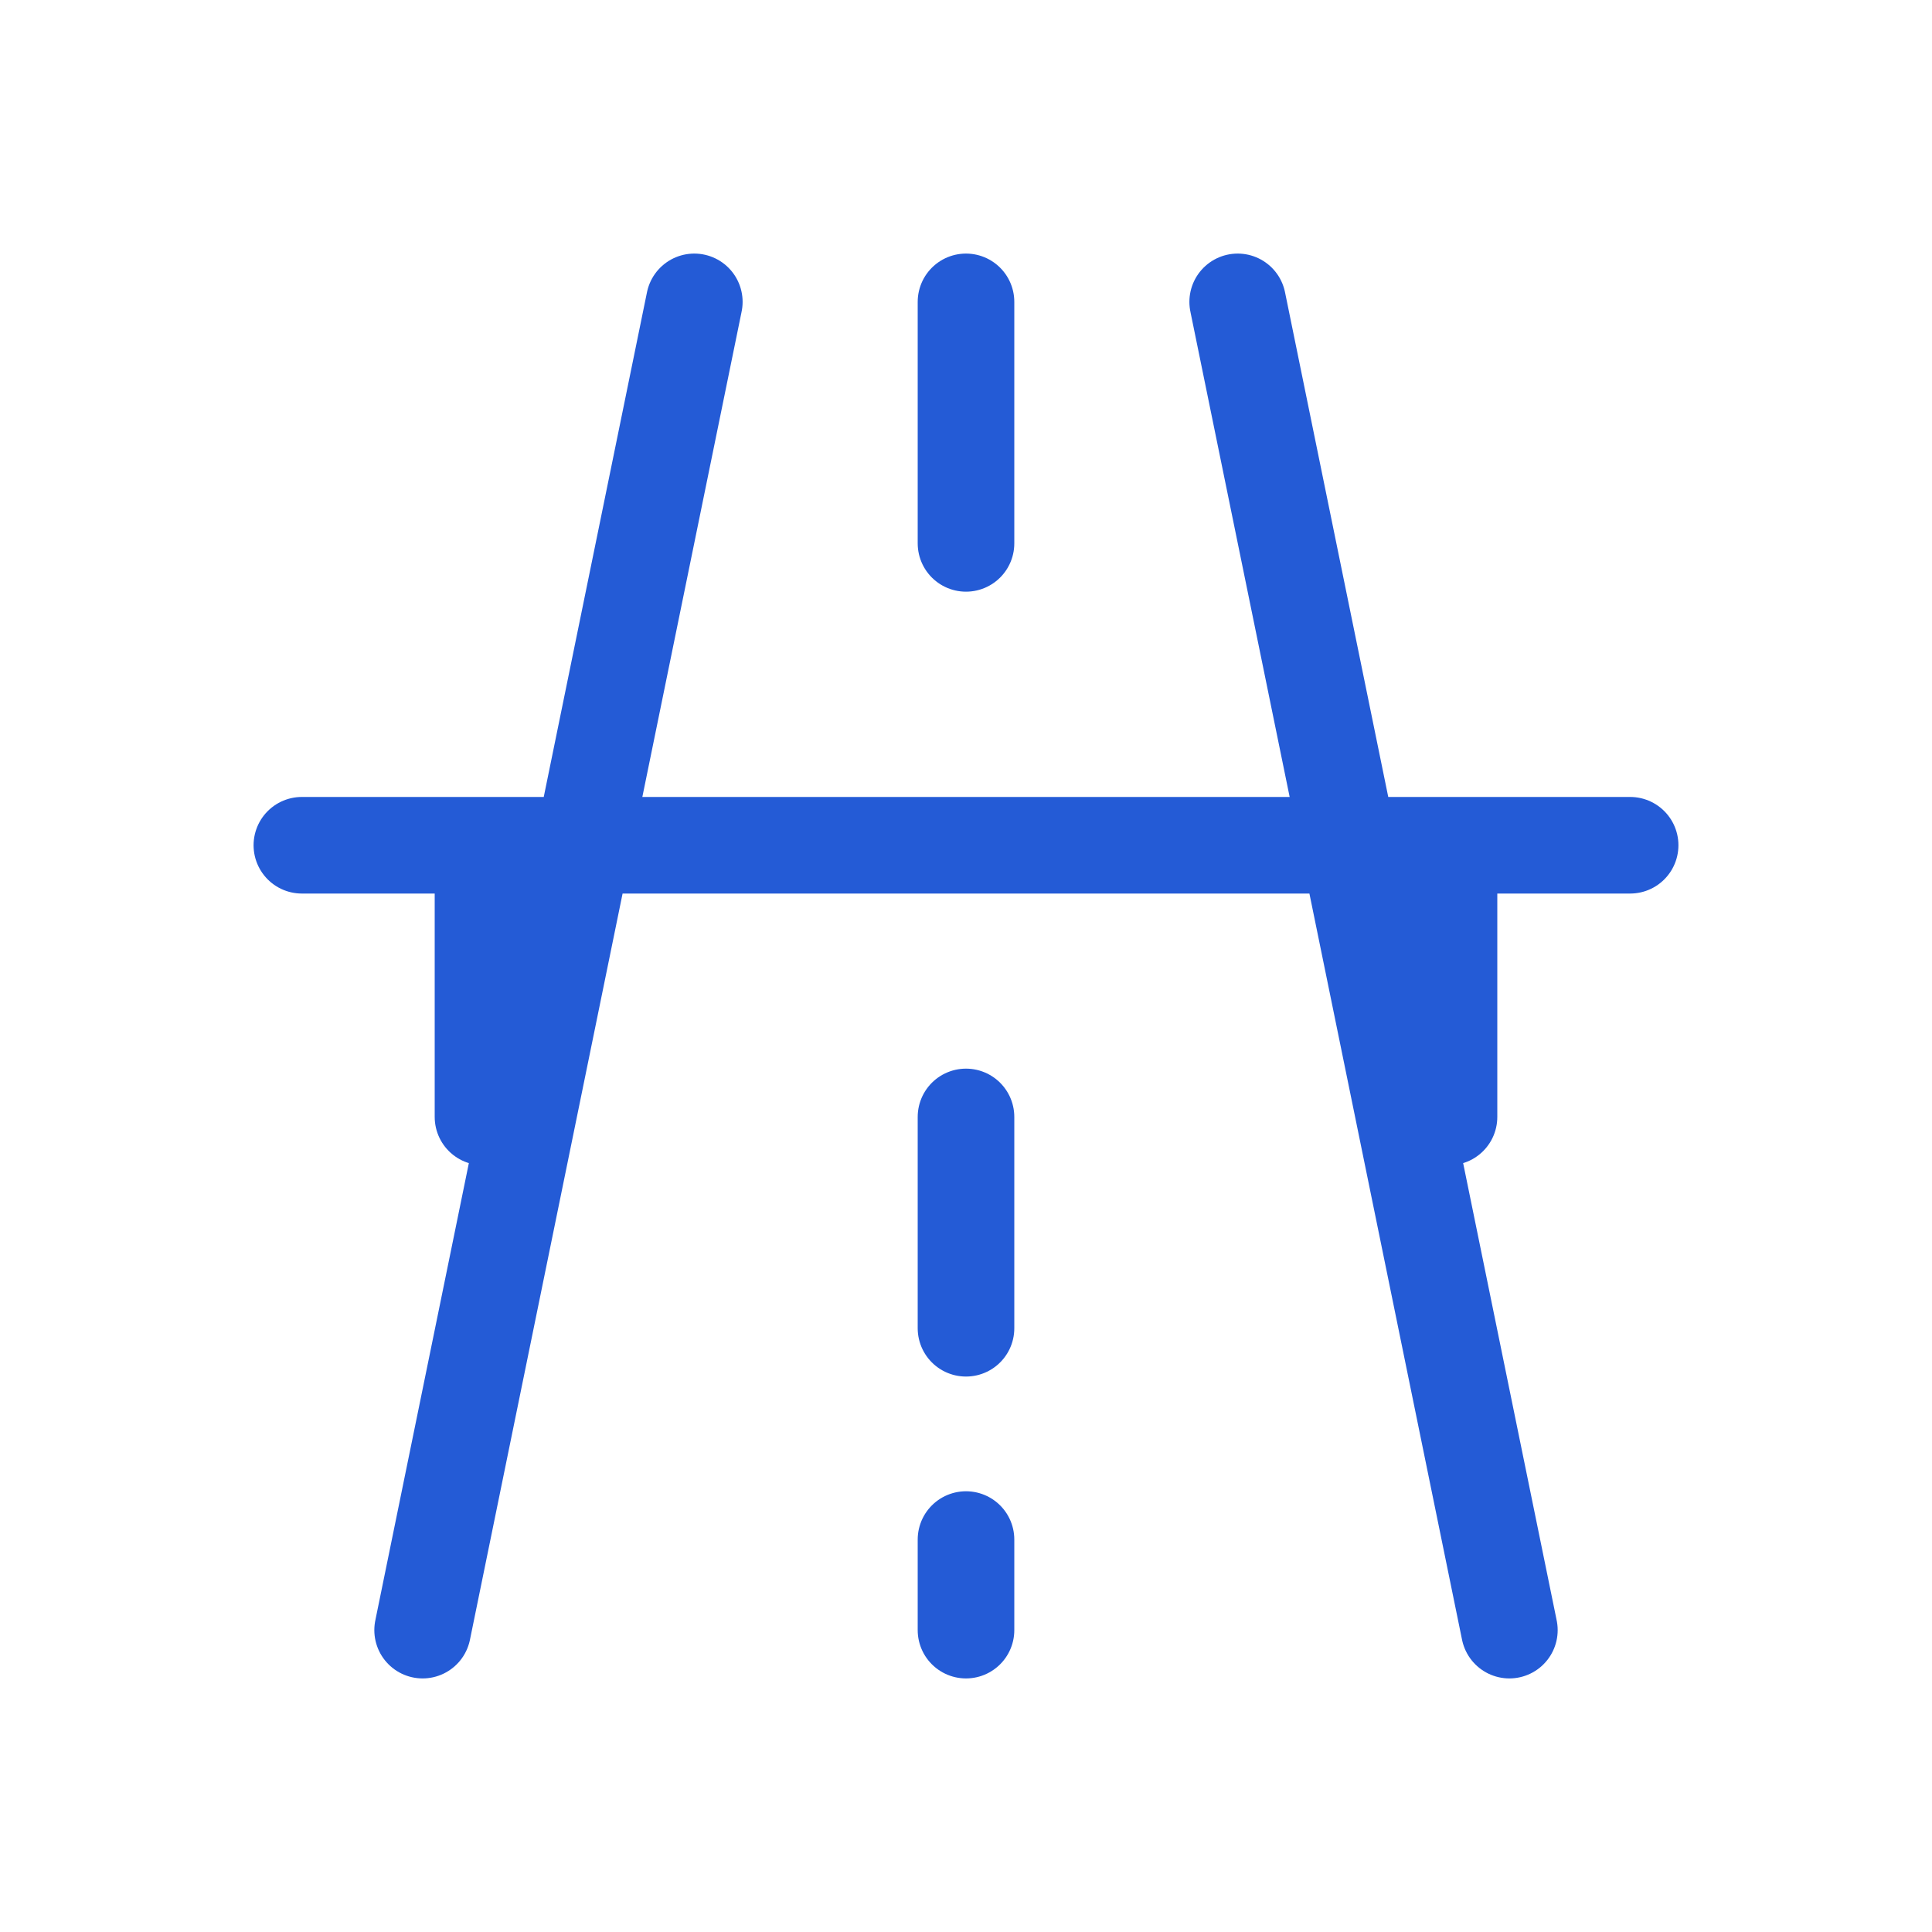
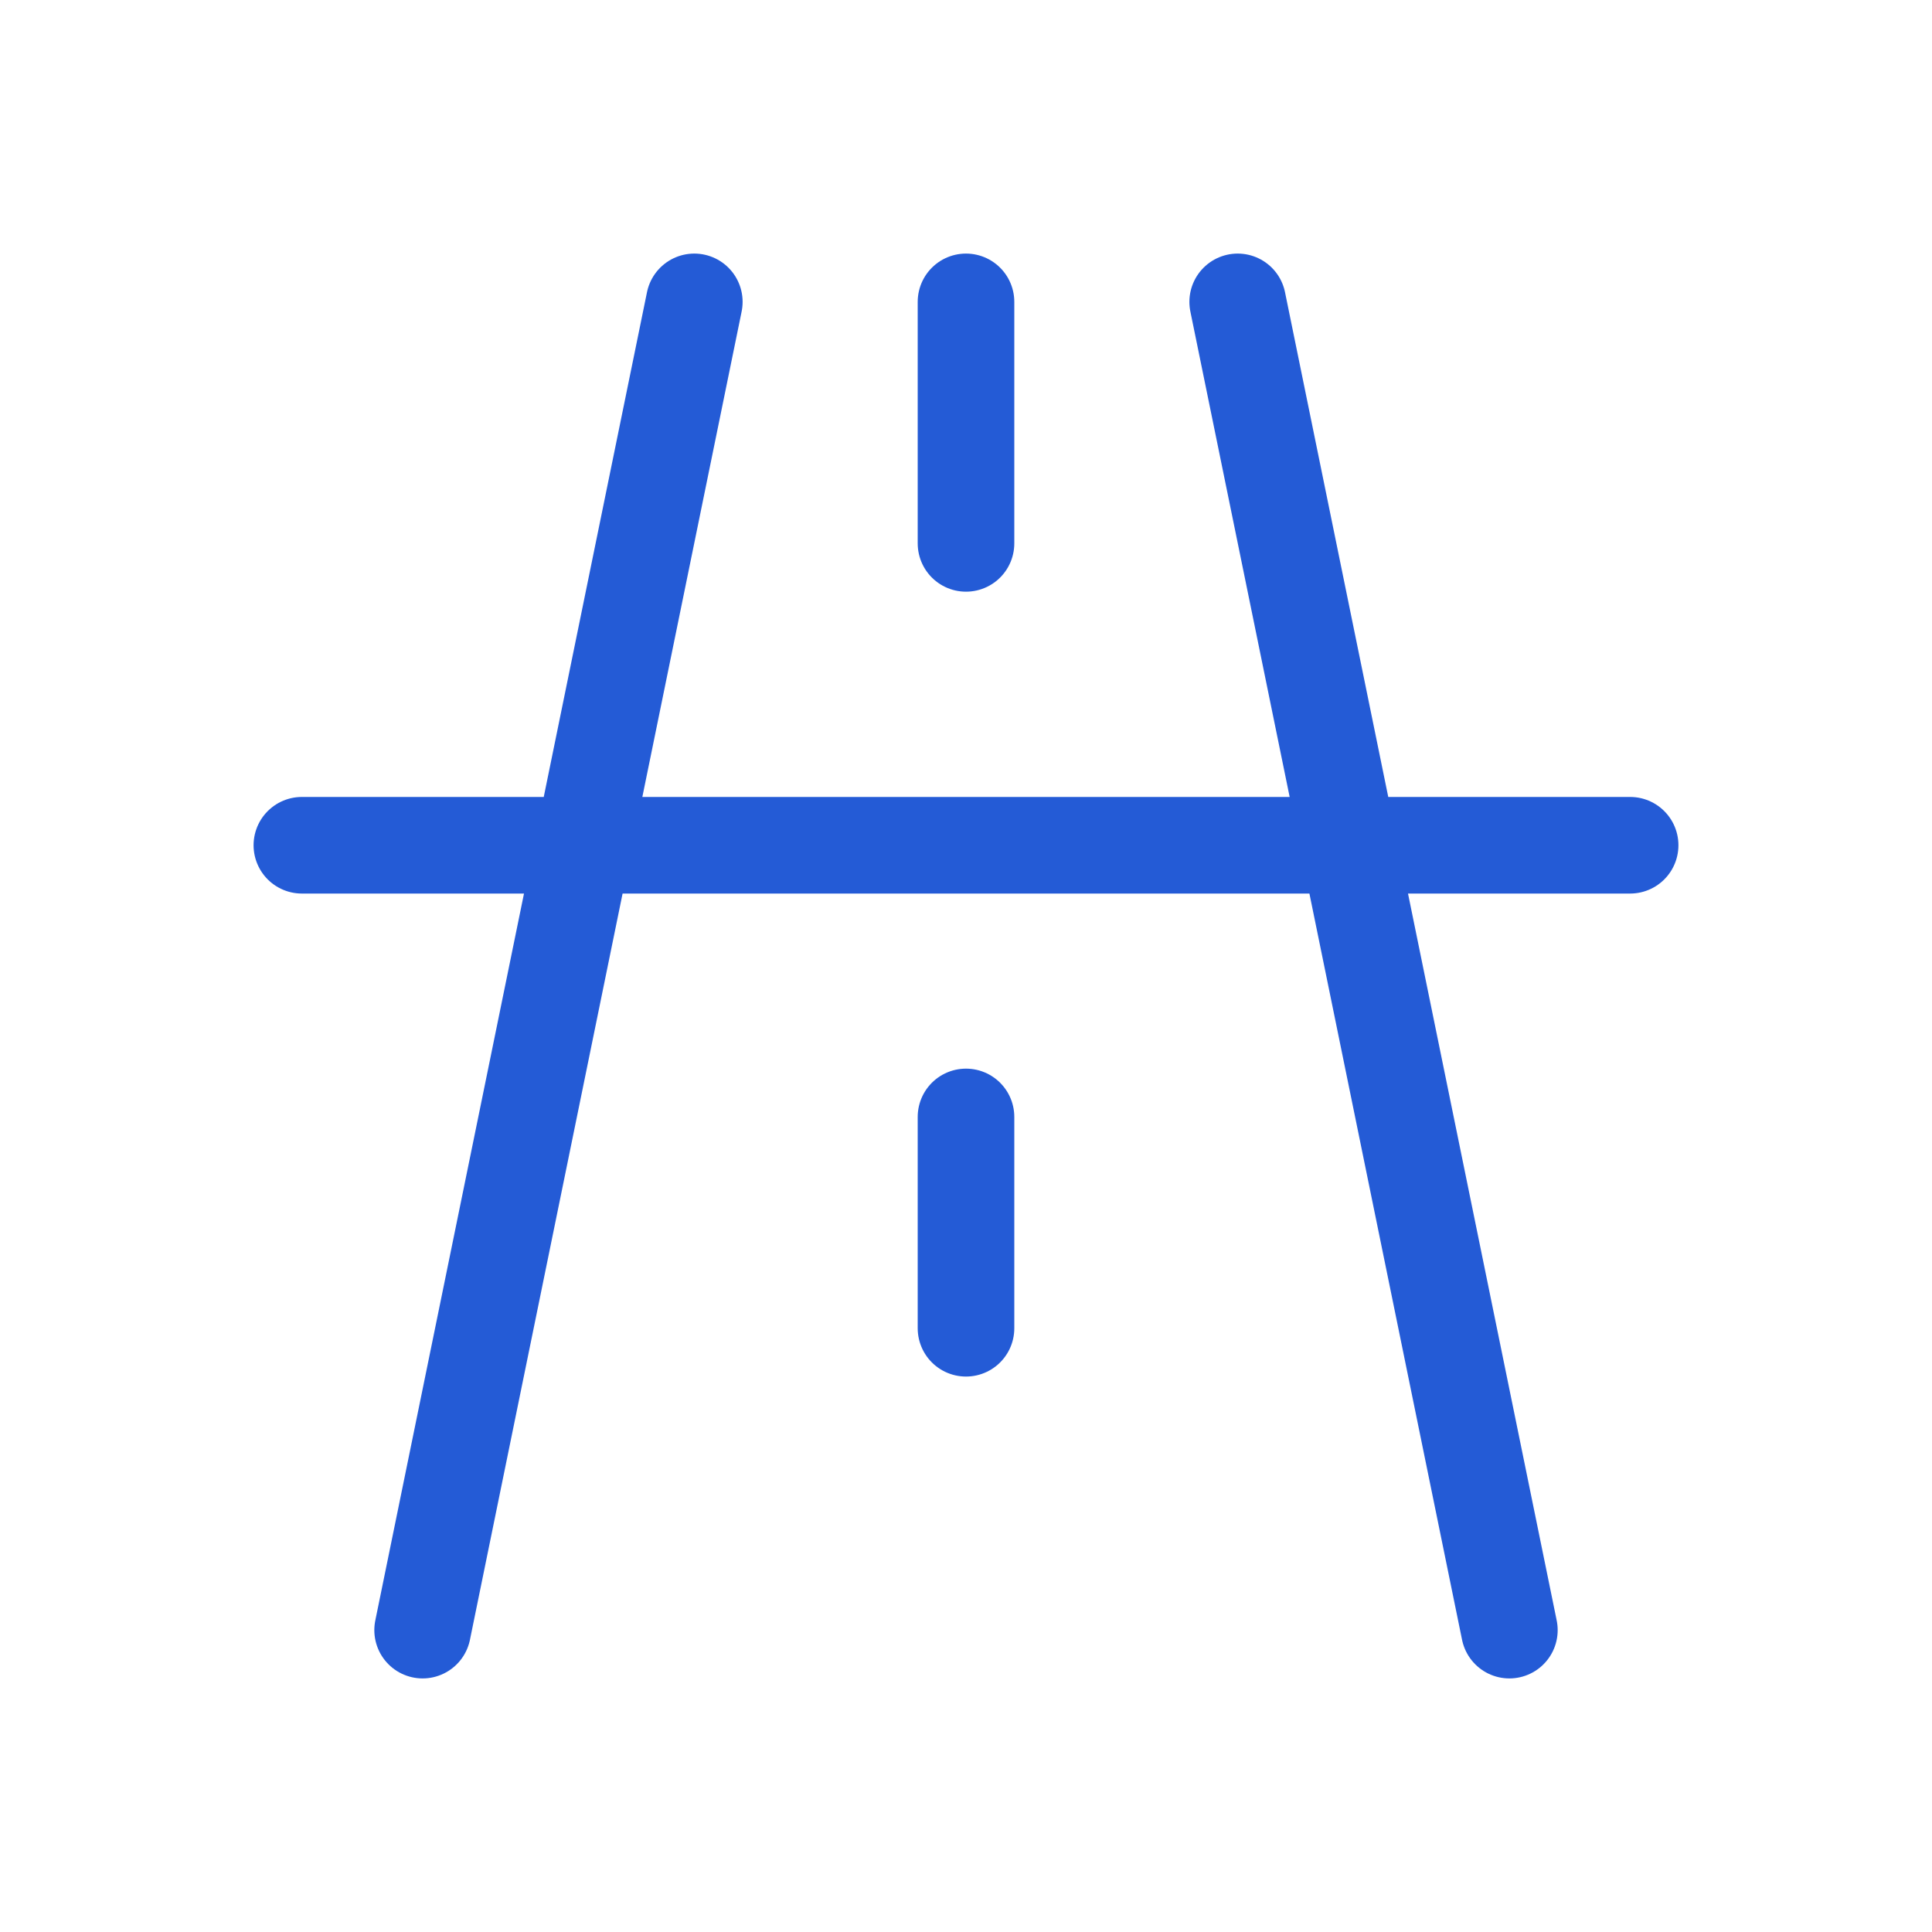
<svg xmlns="http://www.w3.org/2000/svg" viewBox="0 0 64 64" width="64" height="64" fill="none" stroke="#245BD6" stroke-width="3.2" stroke-linecap="round" stroke-linejoin="round" role="img" aria-labelledby="title">
-   <path d="m14 54 9-44m27 44-9-44M32 10v8m0 19v7m0 7v3M10 28h44M16 28v9M48 28v9" />
+   <path d="m14 54 9-44m27 44-9-44M32 10v8m0 19v7M10 28h44" />
</svg>
